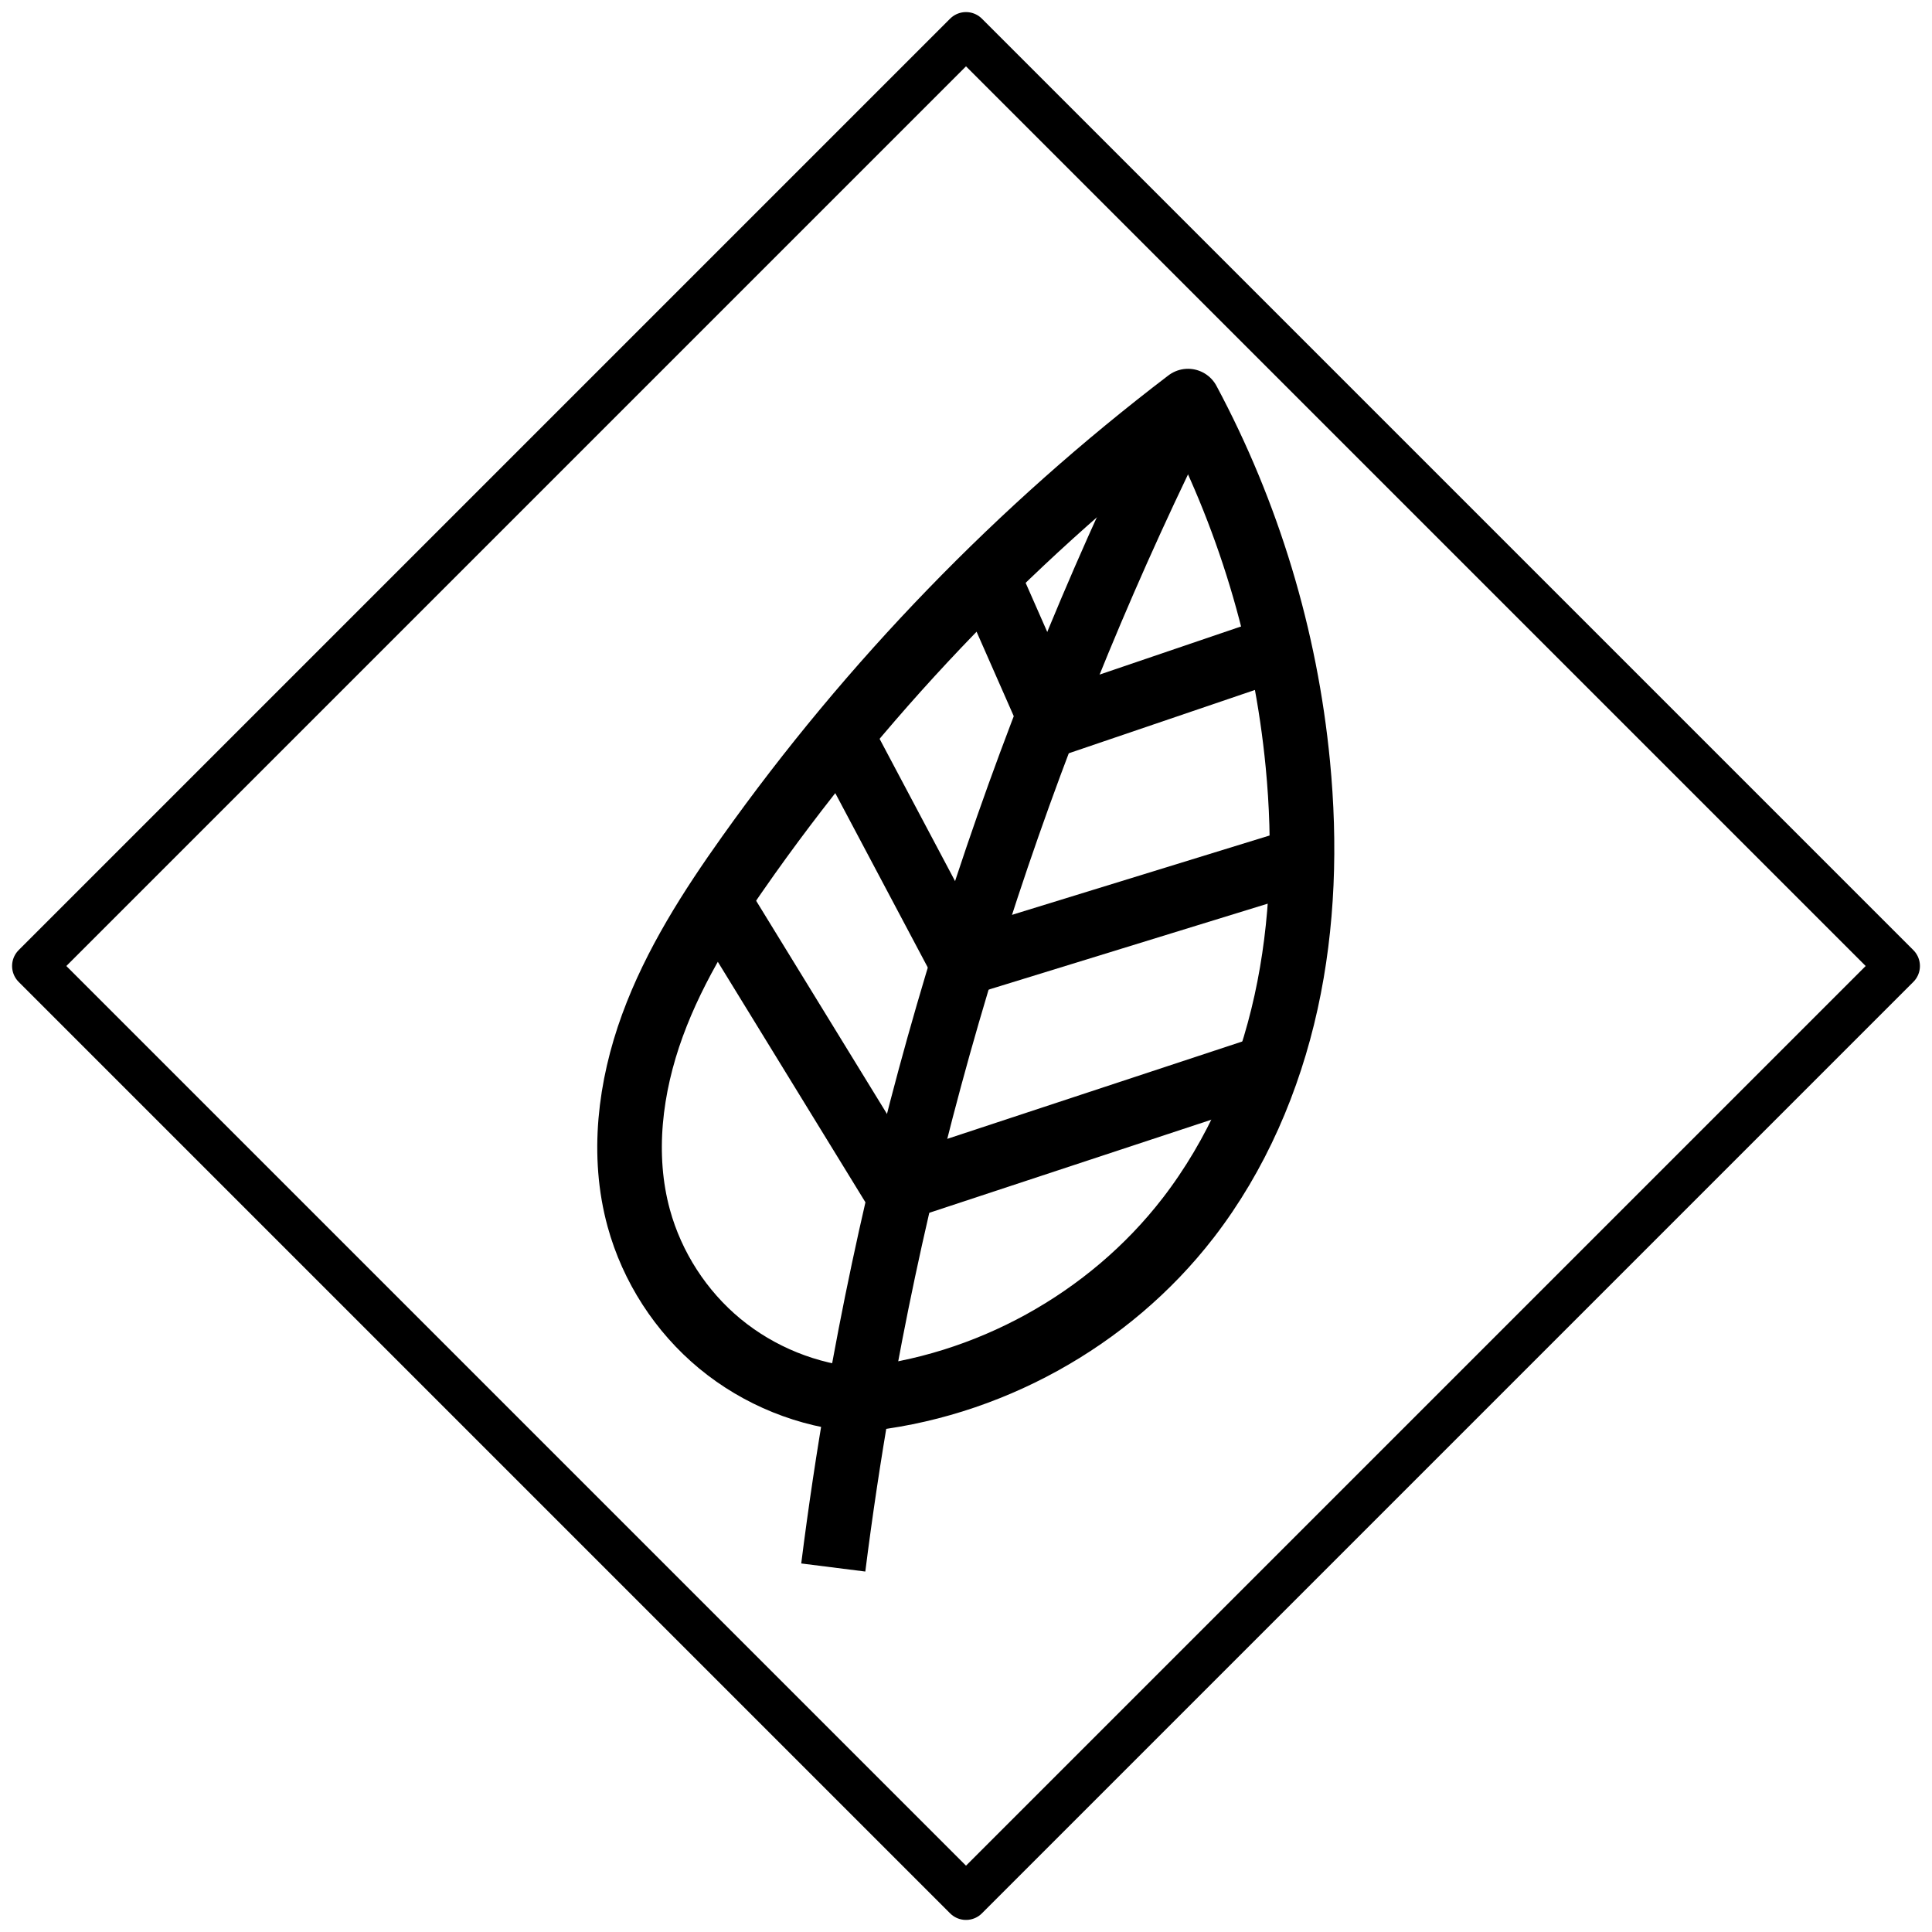
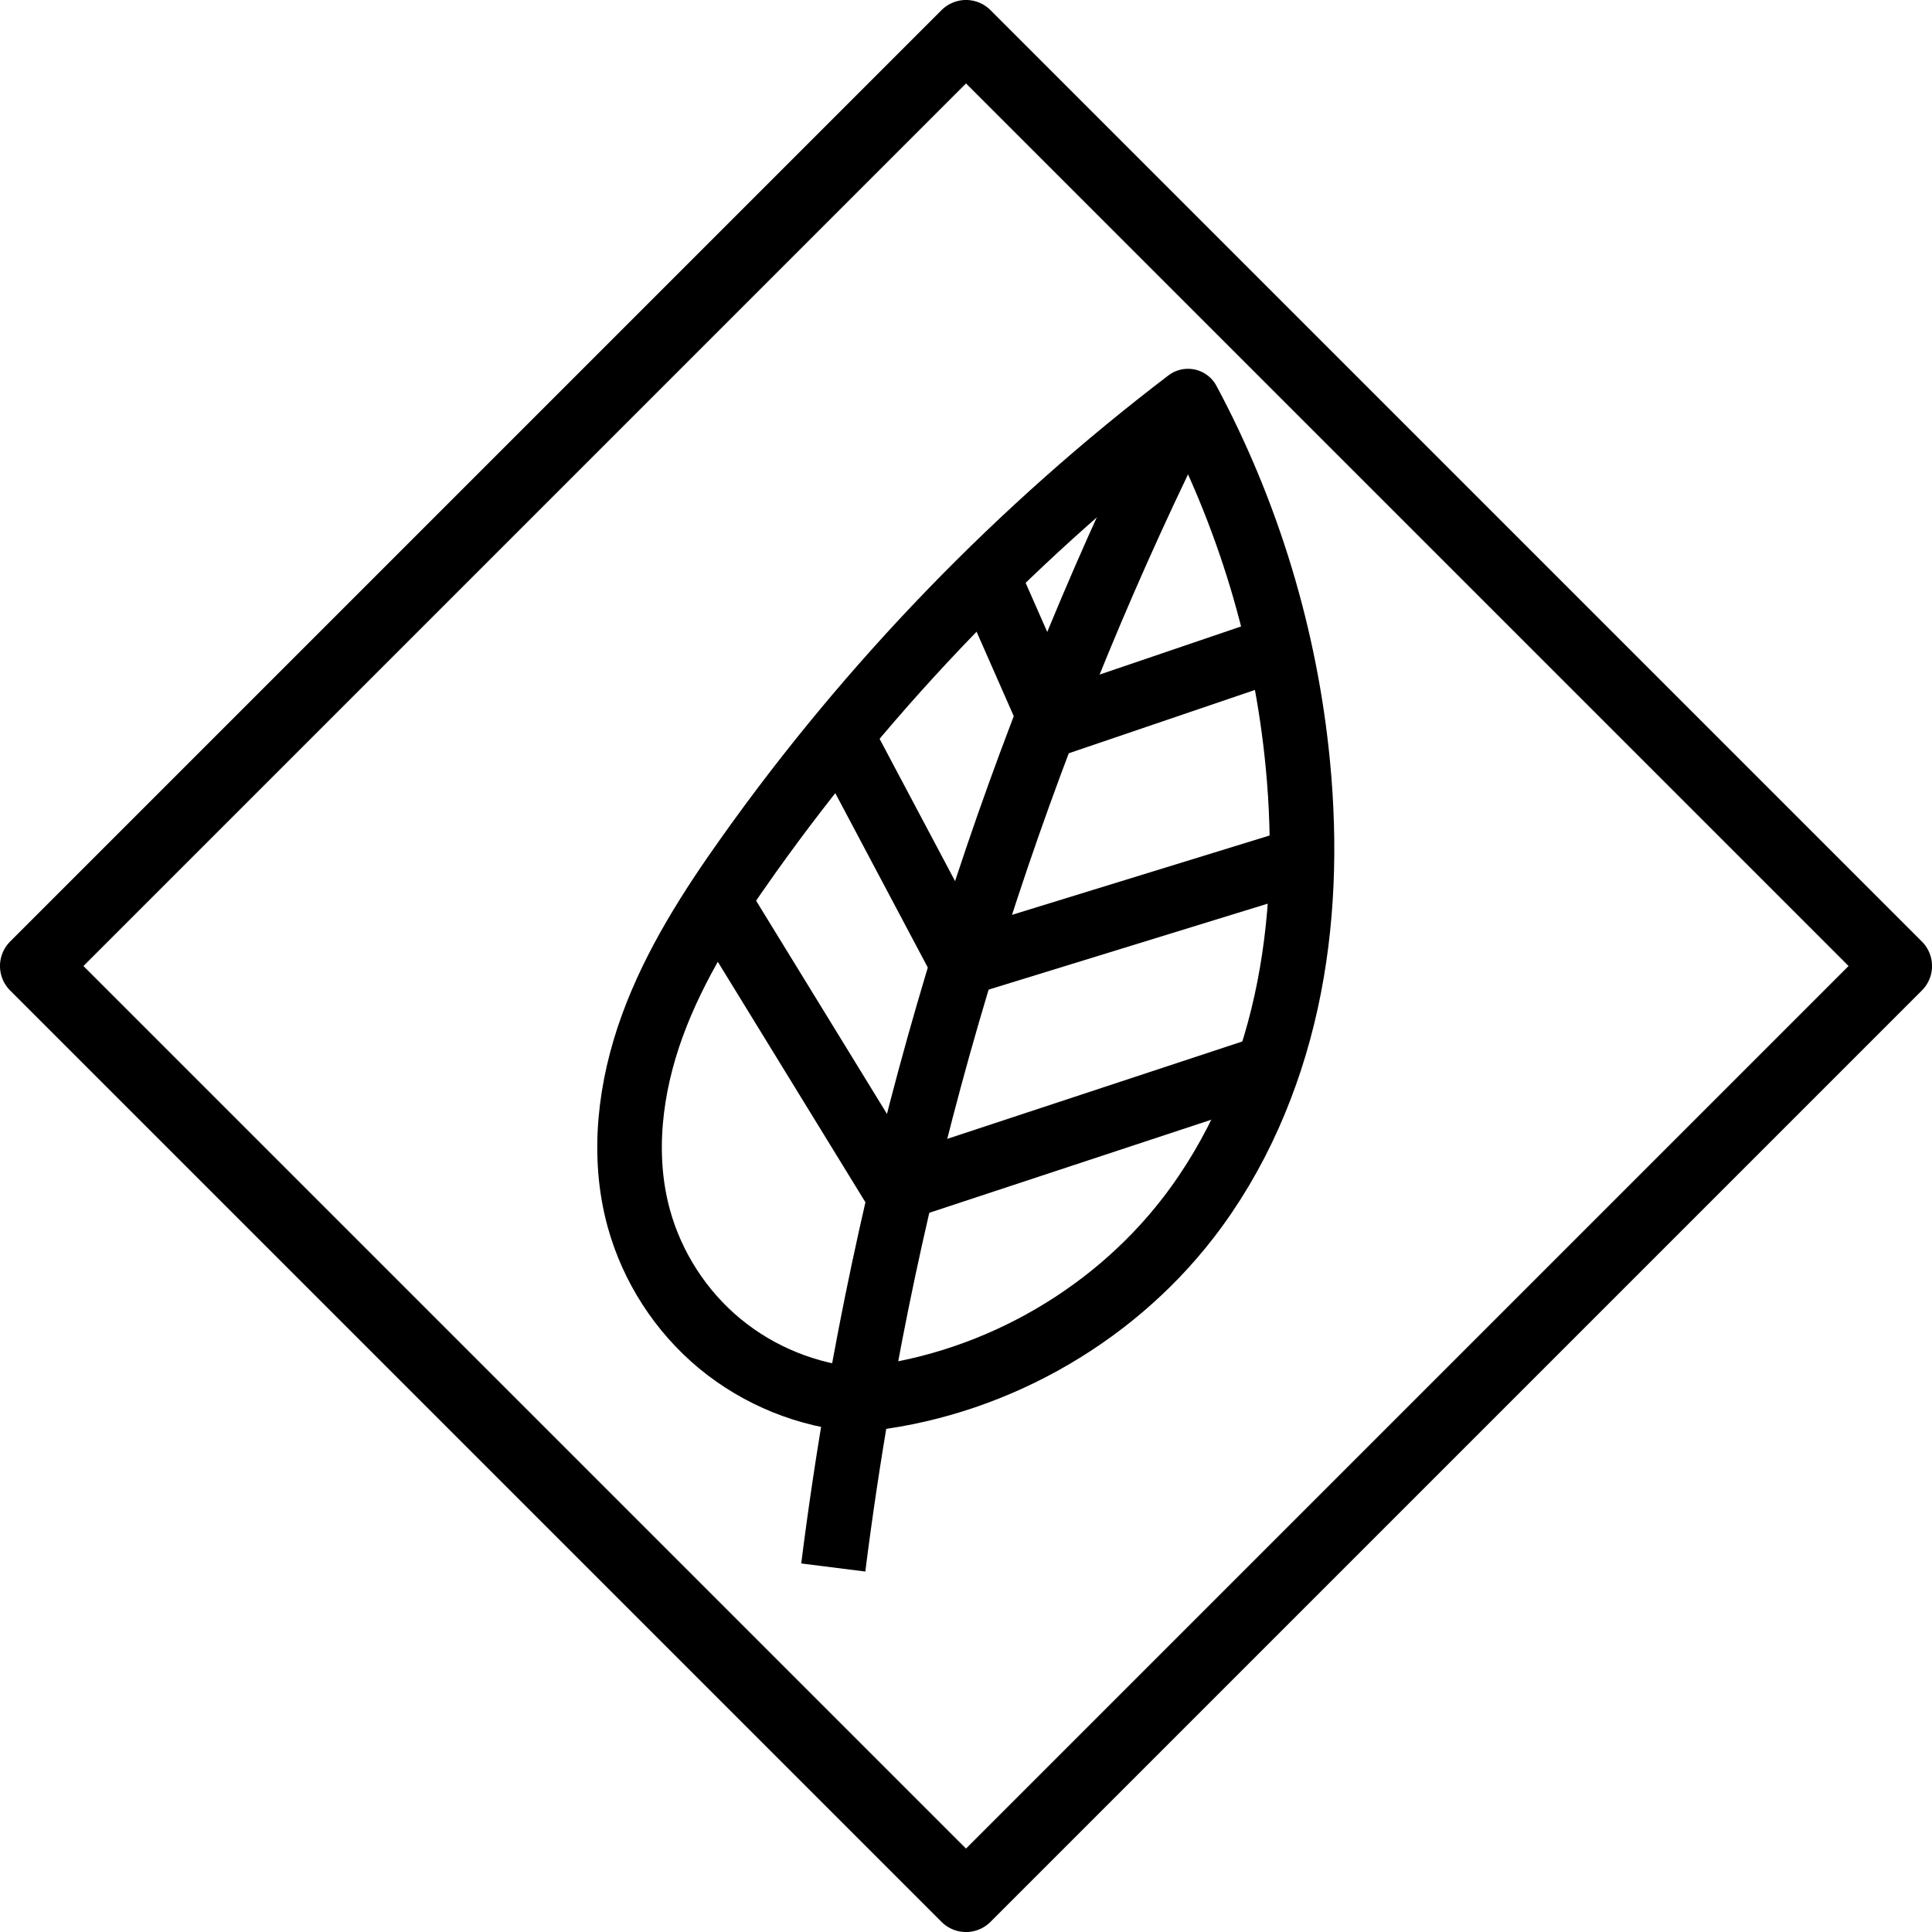
<svg xmlns="http://www.w3.org/2000/svg" width="2.2in" height="2.2in" viewBox="0 0 55.88 55.88" version="1.1" id="svg8">
  <defs id="defs2">
    </defs>
  <g id="layer1" transform="translate(0,-241.12)">
    <g transform="translate(-200.4142,43.72364)" id="g58137">
      <g id="g55201" transform="matrix(0.5168848,0,0,0.5168848,133.8785,106.592)" style="stroke:#000000;stroke-width:3.614;stroke-dasharray:none;stroke-opacity:1">
        <path id="path54079" style="color:#000000;overflow:visible;opacity:1;fill:none;fill-opacity:1;fill-rule:evenodd;stroke:#000000;stroke-width:3.614;stroke-linecap:butt;stroke-linejoin:round;stroke-miterlimit:4;stroke-dasharray:none;stroke-dashoffset:0;stroke-opacity:1" d="m 195.201,243.84 c 2.728,-3.53 4.531,-7.73 5.489,-12.087 0.958,-4.357 1.086,-8.872 0.658,-13.313 -0.683,-7.09 -2.785,-14.04 -6.147,-20.32 -9.409,7.168 -17.729,15.763 -24.587,25.4 -2.123,2.983 -4.124,6.099 -5.381,9.538 -1.257,3.439 -1.733,7.251 -0.766,10.782 0.748,2.732 2.356,5.221 4.539,7.025 2.183,1.804 4.931,2.915 7.754,3.135 7.186,-0.679 14.027,-4.448 18.44,-10.16 z" />
        <path style="color:#000000;overflow:visible;opacity:1;fill:none;fill-opacity:1;fill-rule:evenodd;stroke:#000000;stroke-width:3.614;stroke-linecap:butt;stroke-linejoin:round;stroke-miterlimit:4;stroke-dasharray:none;stroke-dashoffset:0;stroke-opacity:1" d="m 175.352,263.389 c 0.396,-3.14 0.866,-6.271 1.409,-9.389 3.378,-19.393 9.612,-38.286 18.44,-55.88" id="path55181" />
        <path style="color:#000000;overflow:visible;opacity:1;fill:none;fill-opacity:1;fill-rule:evenodd;stroke:#000000;stroke-width:3.614;stroke-linecap:butt;stroke-linejoin:round;stroke-miterlimit:4;stroke-dasharray:none;stroke-dashoffset:0;stroke-opacity:1" d="m 178.845,242.258 -9.99,-16.276" id="path55185" />
        <path style="color:#000000;overflow:visible;opacity:1;fill:none;fill-opacity:1;fill-rule:evenodd;stroke:#000000;stroke-width:3.614;stroke-linecap:butt;stroke-linejoin:round;stroke-miterlimit:4;stroke-dasharray:none;stroke-dashoffset:0;stroke-opacity:1" d="m 178.845,242.258 21.302,-7.03" id="path55189" />
        <path style="color:#000000;overflow:visible;opacity:1;fill:none;fill-opacity:1;fill-rule:evenodd;stroke:#000000;stroke-width:3.614;stroke-linecap:butt;stroke-linejoin:round;stroke-miterlimit:4;stroke-dasharray:none;stroke-dashoffset:0;stroke-opacity:1" d="m 175.962,217.14 6.617,12.473 19.026,-5.86" id="path55191" />
        <path style="color:#000000;overflow:visible;opacity:1;fill:none;fill-opacity:1;fill-rule:evenodd;stroke:#000000;stroke-width:3.614;stroke-linecap:butt;stroke-linejoin:round;stroke-miterlimit:4;stroke-dasharray:none;stroke-dashoffset:0;stroke-opacity:1" d="m 184.302,208.655 3.332,7.569 12.71,-4.324" id="path55193" />
      </g>
-       <rect style="color:#000000;overflow:visible;vector-effect:none;fill:none;fill-opacity:1;fill-rule:evenodd;stroke:#000000;stroke-width:1.3;stroke-linecap:round;stroke-linejoin:round;stroke-miterlimit:4;stroke-dasharray:none;stroke-dashoffset:0;stroke-opacity:1" id="rect46851-6-4-3" width="38.1" height="38.1" x="-16.916" y="301.758" transform="rotate(-45)" />
+       <rect style="color:#000000;overflow:visible;vector-effect:none;fill:none;fill-opacity:1;fill-rule:evenodd;stroke:#000000;stroke-width:2;stroke-linecap:round;stroke-linejoin:round;stroke-miterlimit:4;stroke-dasharray:none;stroke-dashoffset:0;stroke-opacity:1" id="rect46851-6-4-3" width="38.1" height="38.1" x="-16.916" y="301.758" transform="rotate(-45)" />
    </g>
  </g>
</svg>
